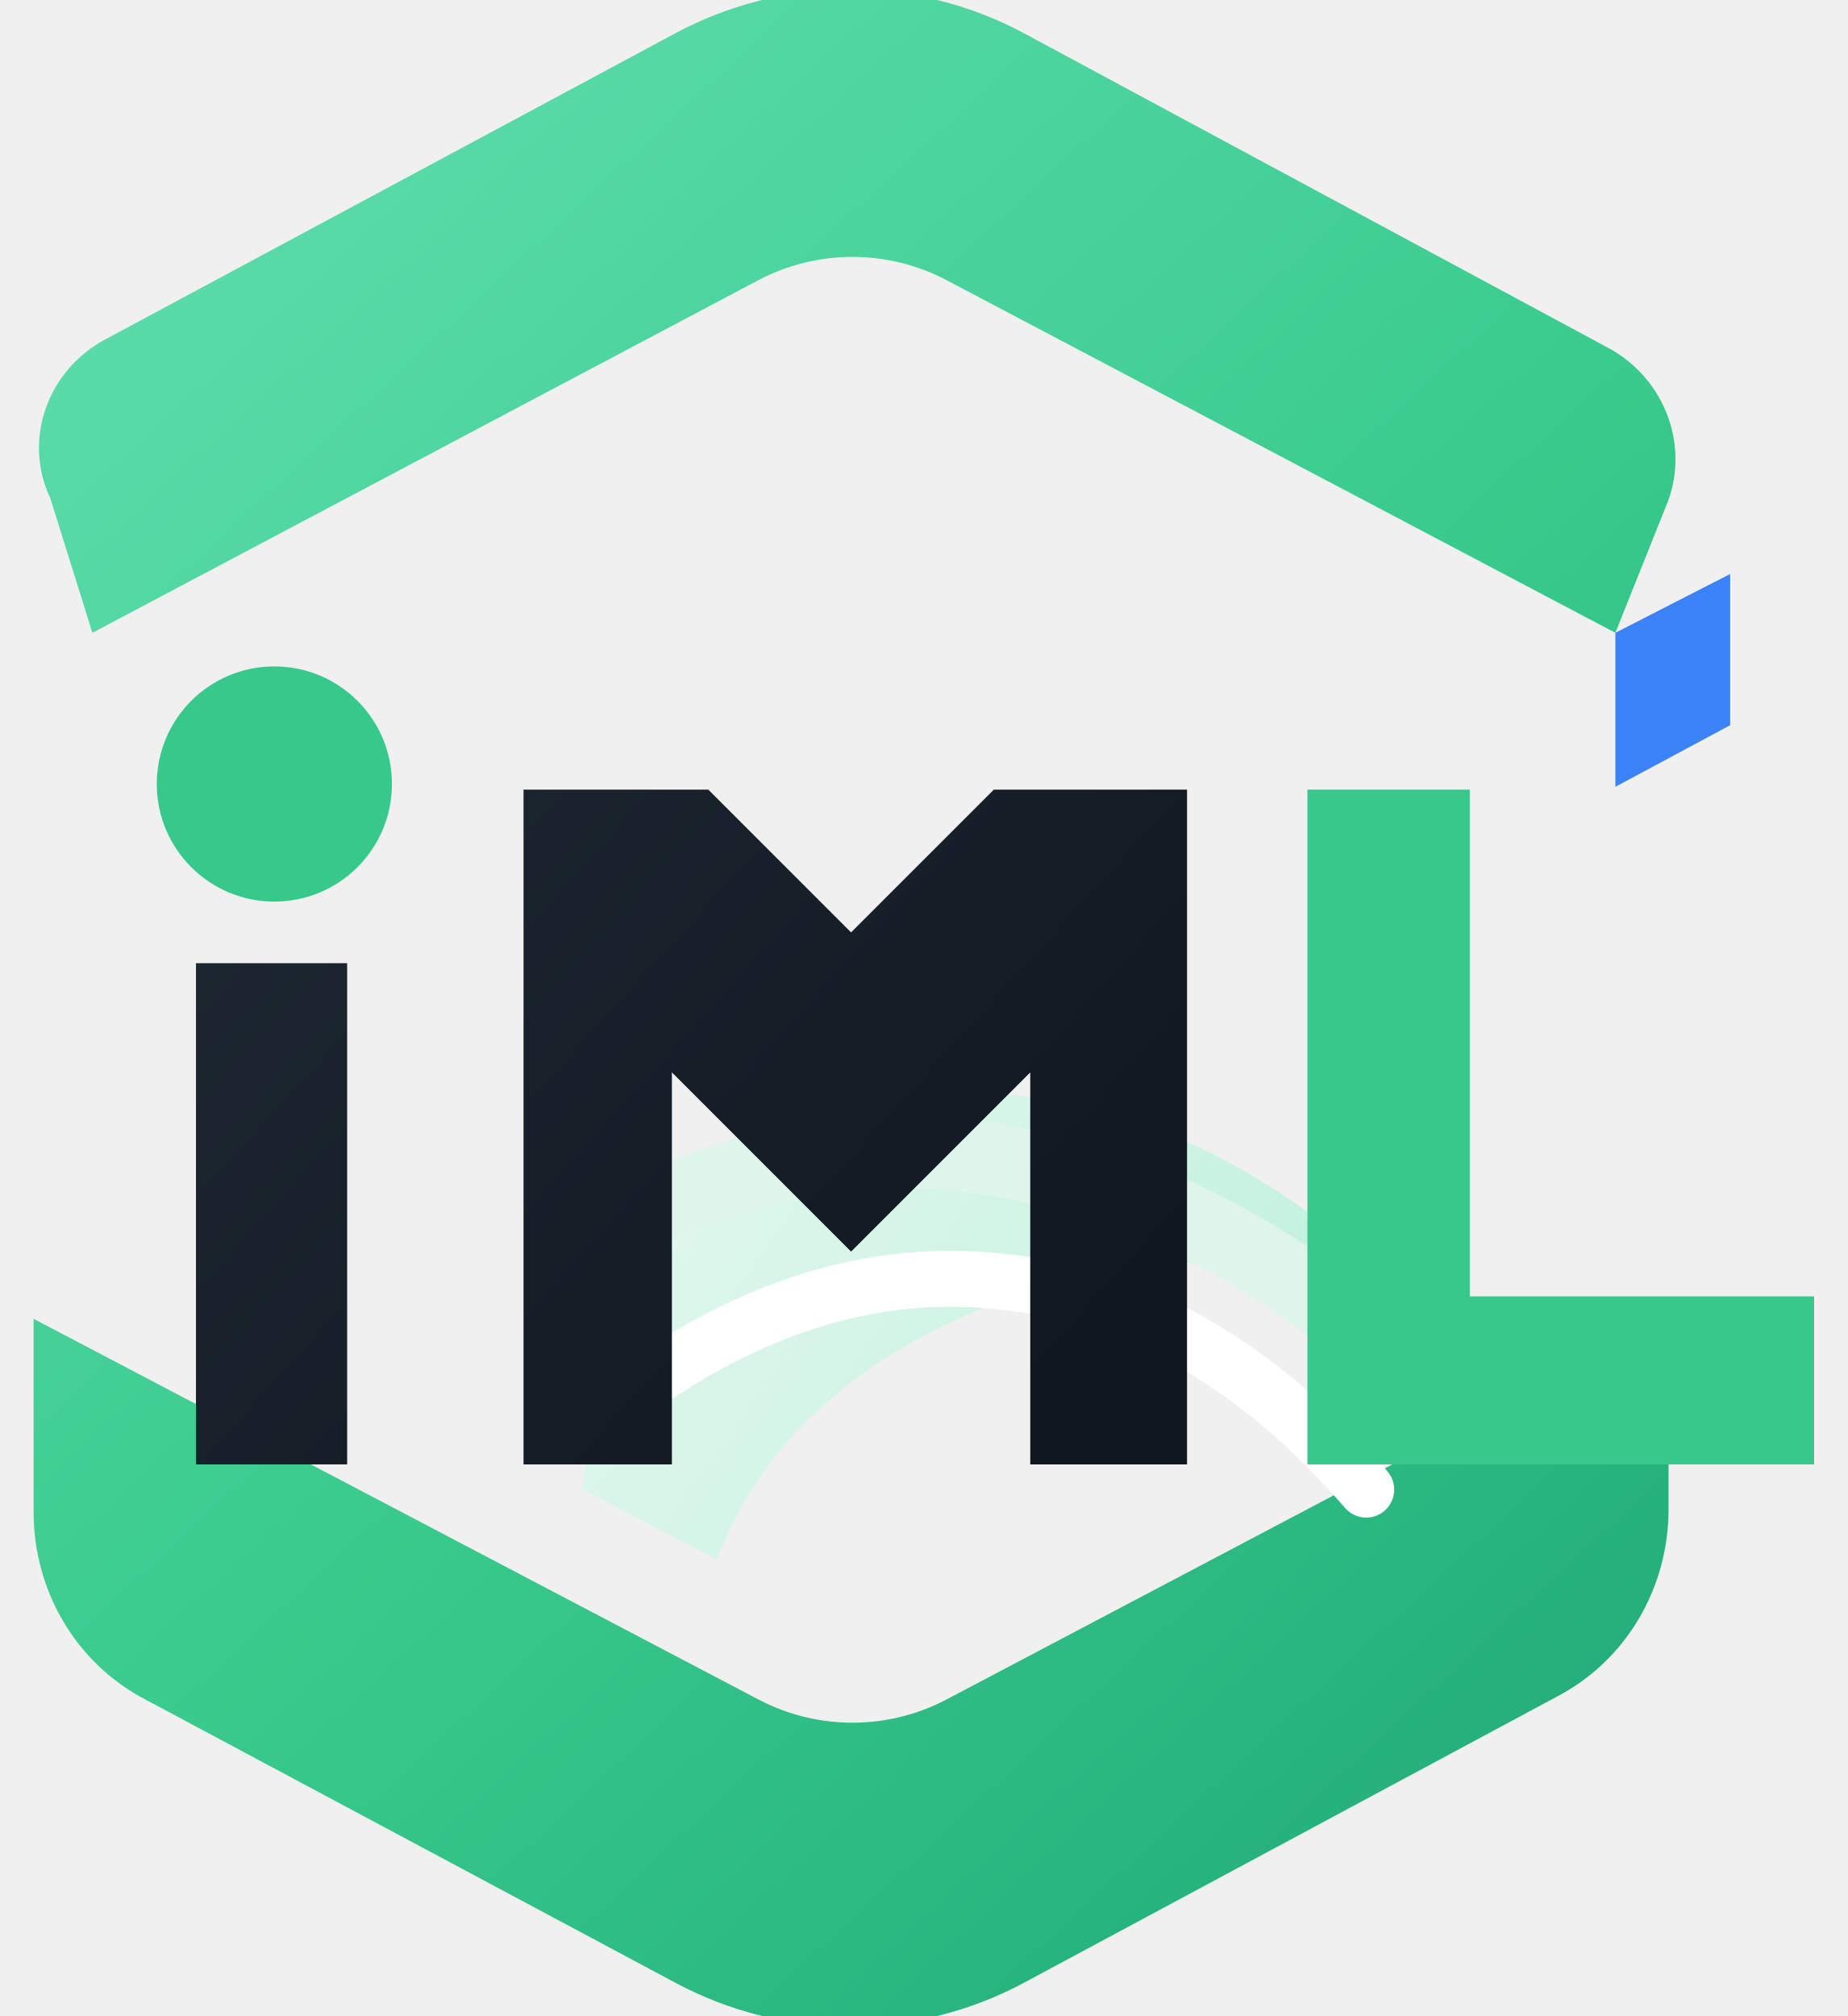
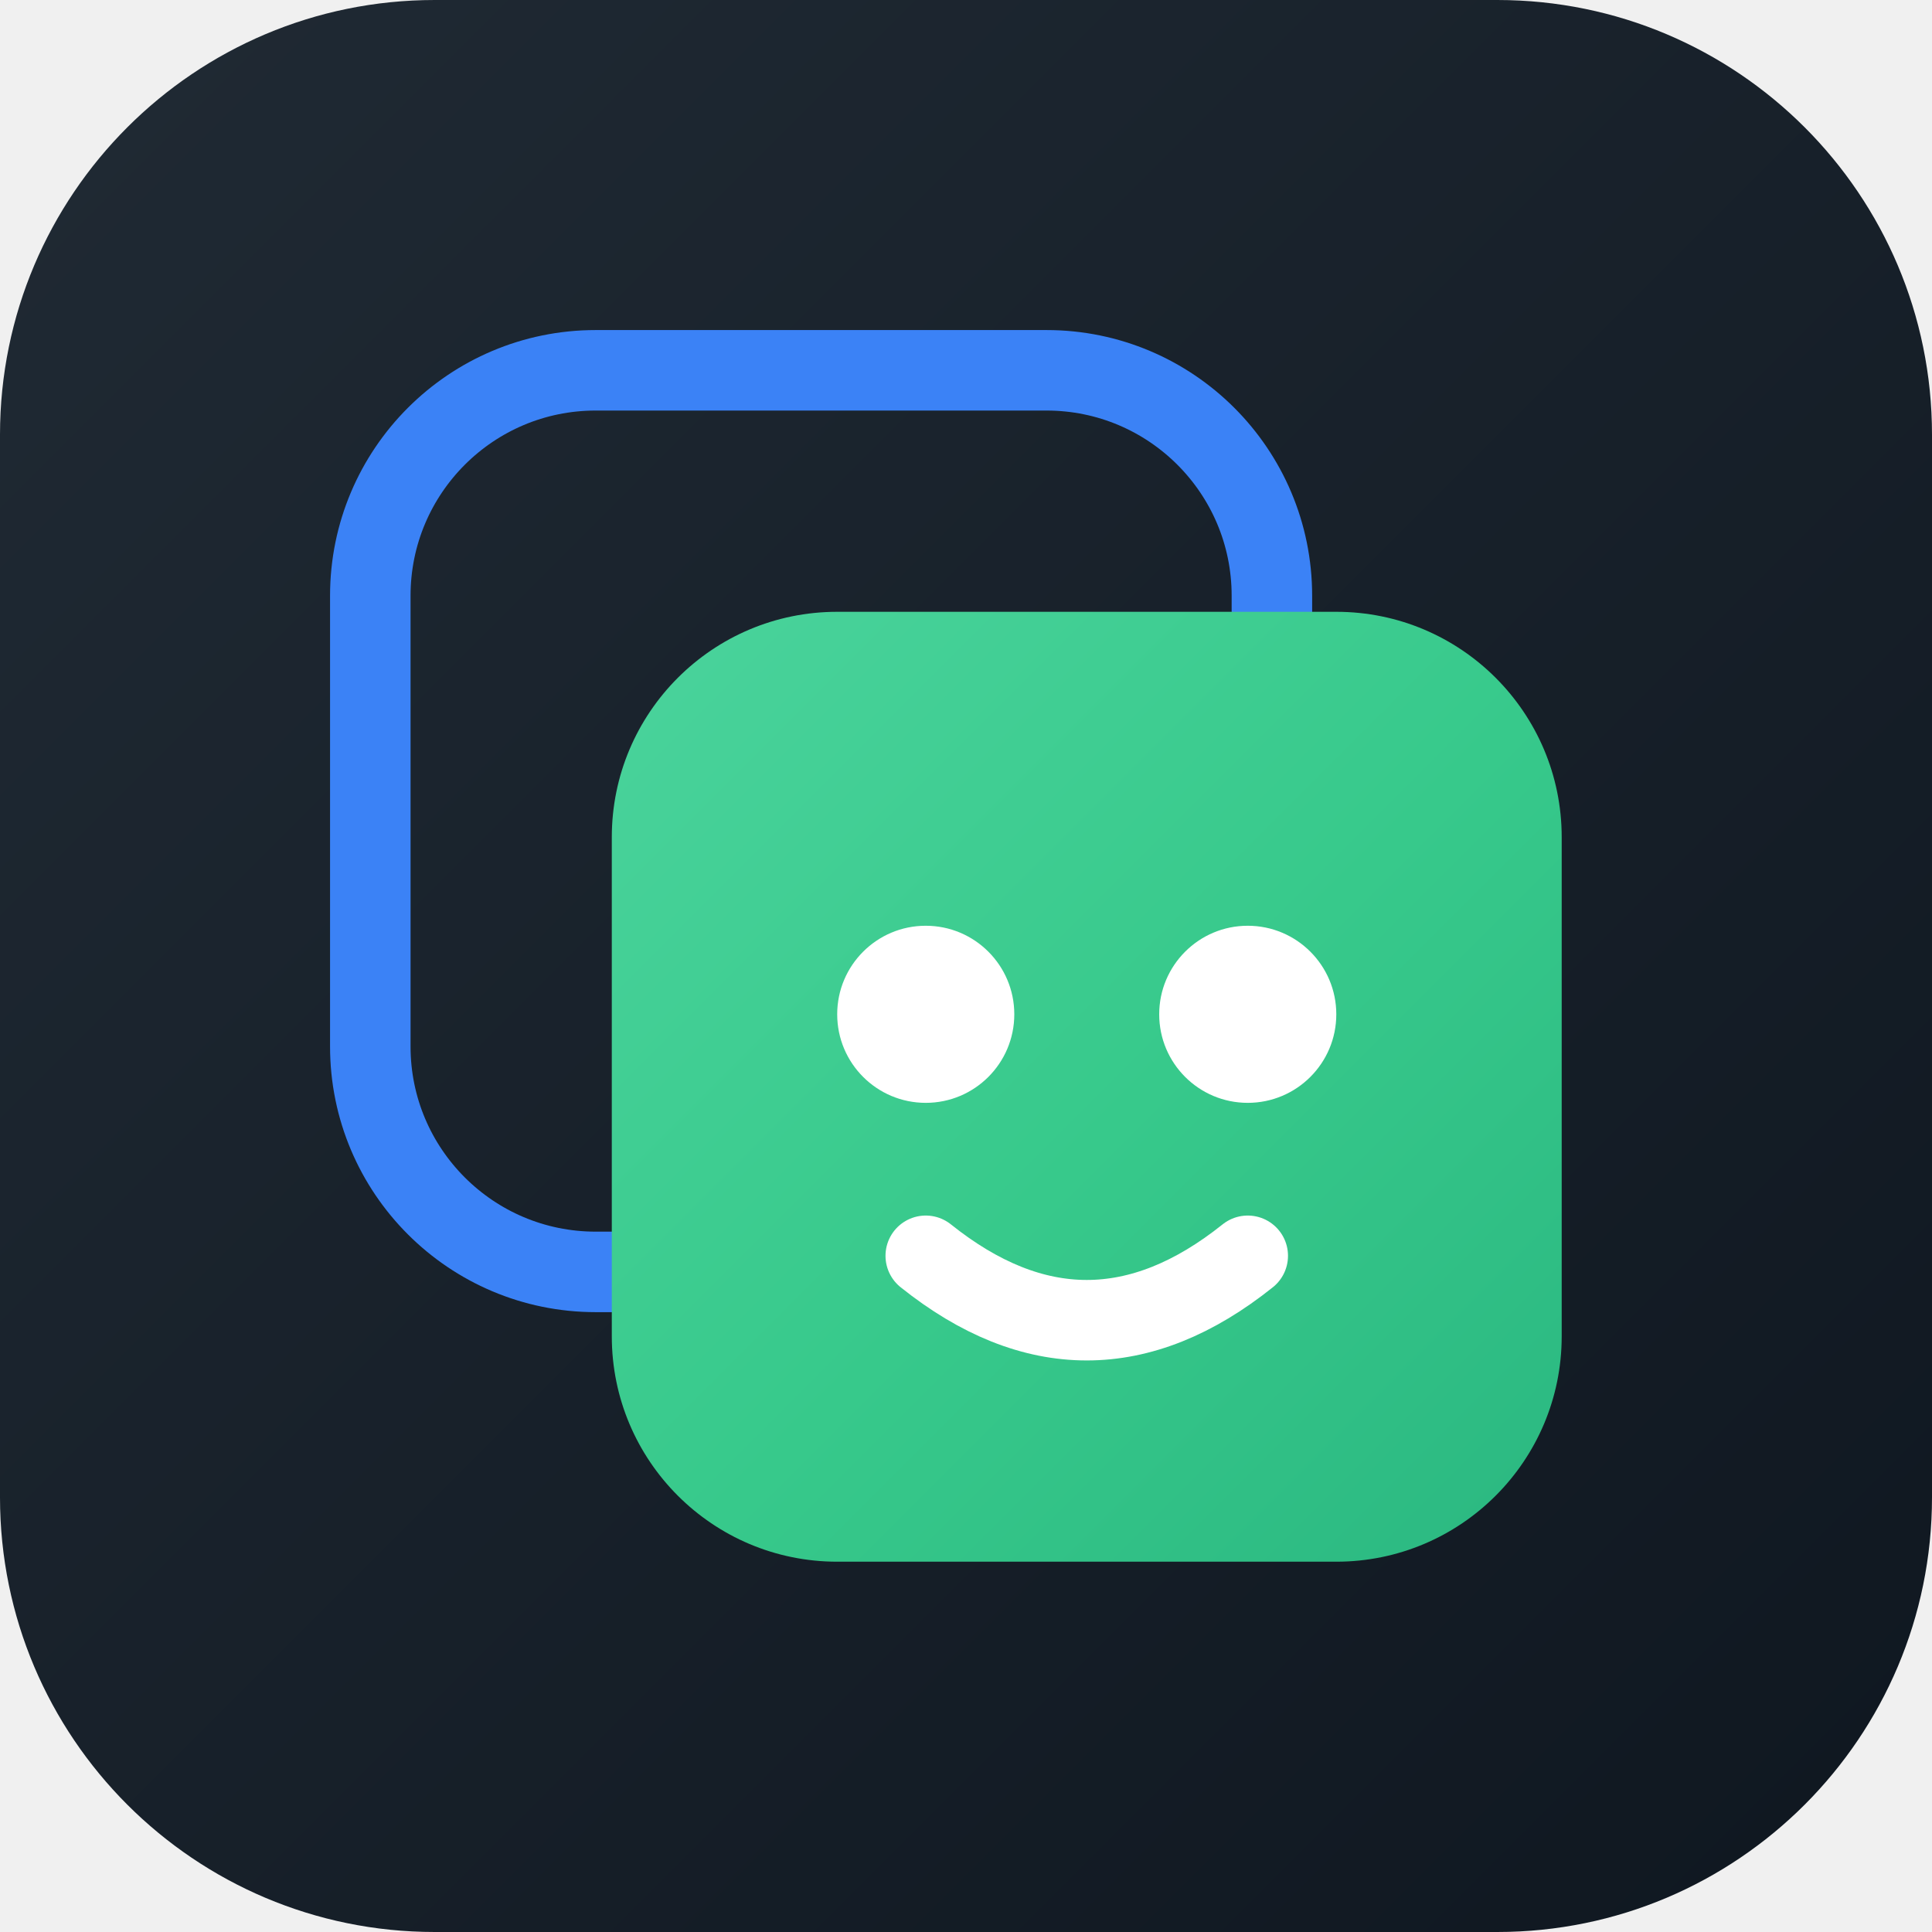
- <svg xmlns="http://www.w3.org/2000/svg" width="660" height="720" viewBox="208 179 660 720" fill="none" role="img" aria-label="iML Work">
+ <svg xmlns="http://www.w3.org/2000/svg" viewBox="0 0 240 240" width="240" height="240" fill="none" role="img" aria-label="iML FDE Studio">
  <defs>
-     <linearGradient id="m_mint" x1="208" y1="184" x2="816" y2="840" gradientUnits="userSpaceOnUse">
+     <linearGradient id="gm" x1="0" y1="0" x2="240" y2="240" gradientUnits="userSpaceOnUse">
      <stop offset="0" stop-color="#62E0B1" />
      <stop offset="0.58" stop-color="#37C98B" />
      <stop offset="1" stop-color="#20A978" />
    </linearGradient>
-     <linearGradient id="m_mintSoft" x1="360" y1="612" x2="650" y2="818" gradientUnits="userSpaceOnUse">
-       <stop offset="0" stop-color="#E9F8F1" />
-       <stop offset="1" stop-color="#B8F0D9" />
-     </linearGradient>
-     <linearGradient id="m_graphite" x1="294" y1="378" x2="602" y2="658" gradientUnits="userSpaceOnUse">
+     <linearGradient id="gg" x1="0" y1="0" x2="240" y2="240" gradientUnits="userSpaceOnUse">
      <stop offset="0" stop-color="#202A34" />
      <stop offset="1" stop-color="#0F1720" />
    </linearGradient>
+     <radialGradient id="rgb" cx="0.35" cy="0.25" r="0.95">
+       <stop offset="0" stop-color="#93F2CA" />
+       <stop offset="0.5" stop-color="#43D398" />
+       <stop offset="1" stop-color="#1FA475" />
+     </radialGradient>
+     <radialGradient id="rgl" cx="0.35" cy="0.3" r="1">
+       <stop offset="0" stop-color="#52D9A2" />
+       <stop offset="1" stop-color="#1C9A6C" />
+     </radialGradient>
+     <radialGradient id="rgf" cx="0.4" cy="0.3" r="1">
+       <stop offset="0" stop-color="#2BB782" />
+       <stop offset="1" stop-color="#14805A" />
+     </radialGradient>
+     <filter id="soft" x="-60%" y="-60%" width="220%" height="220%">
+       <feGaussianBlur stdDeviation="5" />
+     </filter>
  </defs>
-   <path d="M226 357C216 336 225 311 246 300L449 191C488 170 535 170 574 191L782 303C803 314 812 339 803 360L785 405L546 279C525 268 500 268 479 279L241 405L226 357Z" fill="url(#m_mint)" />
-   <path d="M785 405L826 384V438L785 460V405Z" fill="#3B82F6" />
-   <path d="M220 650L479 786C500 797 525 797 546 786L804 650V718C804 746 789 772 764 785L574 887C535 908 488 908 449 887L260 786C235 773 220 747 220 719V650Z" fill="url(#m_mint)" />
-   <path d="M432 611C465 583 505 569 550 569C596 569 639 585 678 614L719 646C665 624 612 625 562 645C514 664 480 694 464 736L416 711C420 672 425 638 432 611Z" fill="url(#m_mintSoft)" />
-   <path d="M414 624C469 592 523 583 578 596C627 607 674 633 717 675" stroke="#DFF5EC" stroke-width="26" stroke-linecap="round" />
-   <path d="M426 682C473 646 520 631 568 637C615 642 658 667 696 711" stroke="#FFFFFF" stroke-width="20" stroke-linecap="round" />
-   <circle cx="306" cy="459" r="42" fill="#37C98B" />
-   <path d="M278 523H332V702H278V523Z" fill="url(#m_graphite)" />
-   <path d="M395 461H461L512 512L563 461H632V702H576V562L512 626L448 562V702H395V461Z" fill="url(#m_graphite)" />
-   <path d="M675 461H733V642H856V702H675V461Z" fill="#37C98B" />
+   <rect width="240" height="240" rx="54" fill="url(#gg)" />
+   <rect x="46" y="46" width="112" height="112" rx="28" fill="none" stroke="#3B82F6" stroke-width="10" />
+   <rect x="76" y="76" width="118" height="118" rx="28" fill="url(#gm)" />
+   <circle cx="115" cy="126" r="11" fill="#FFFFFF" />
+   <circle cx="155" cy="126" r="11" fill="#FFFFFF" />
+   <path d="M115 156Q135 172 155 156" fill="none" stroke="#FFFFFF" stroke-width="10" stroke-linecap="round" />
</svg>
